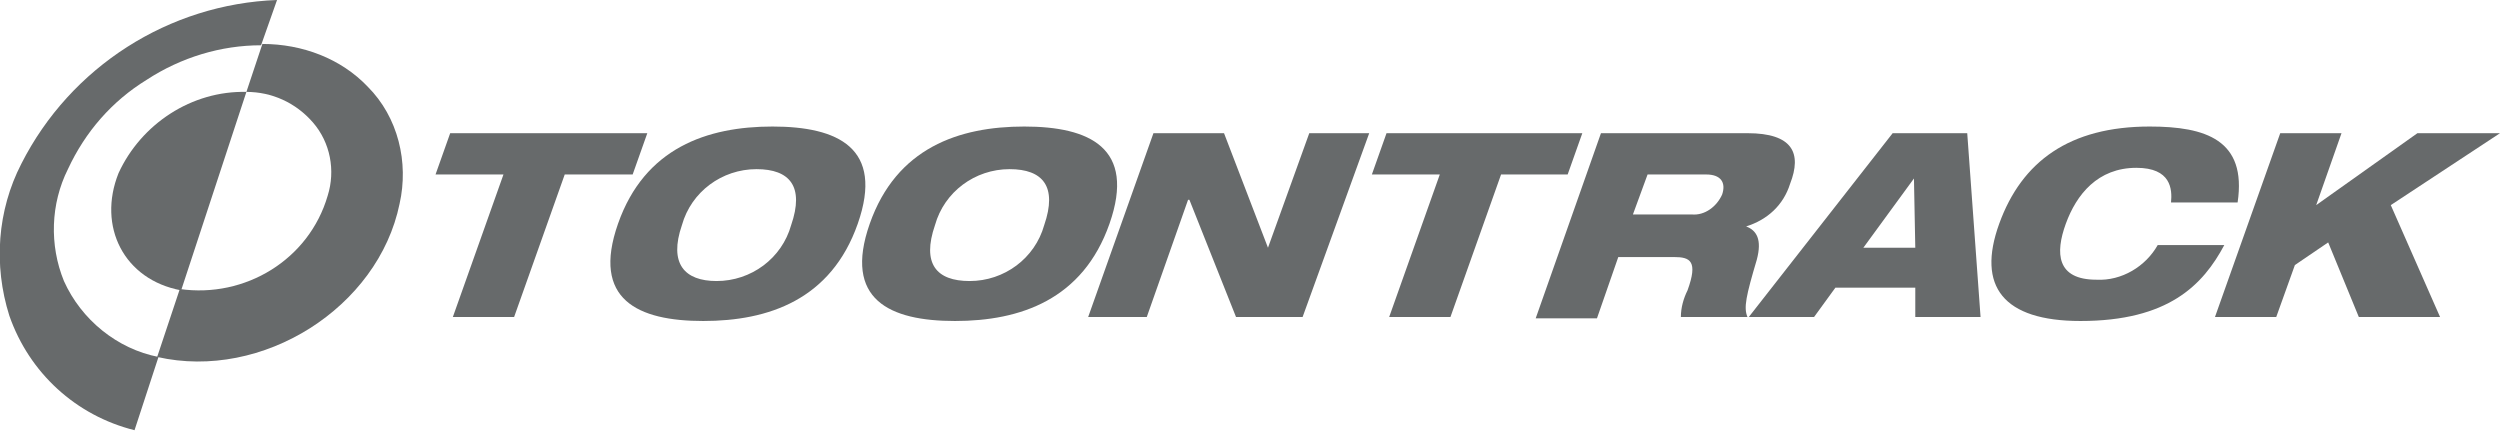
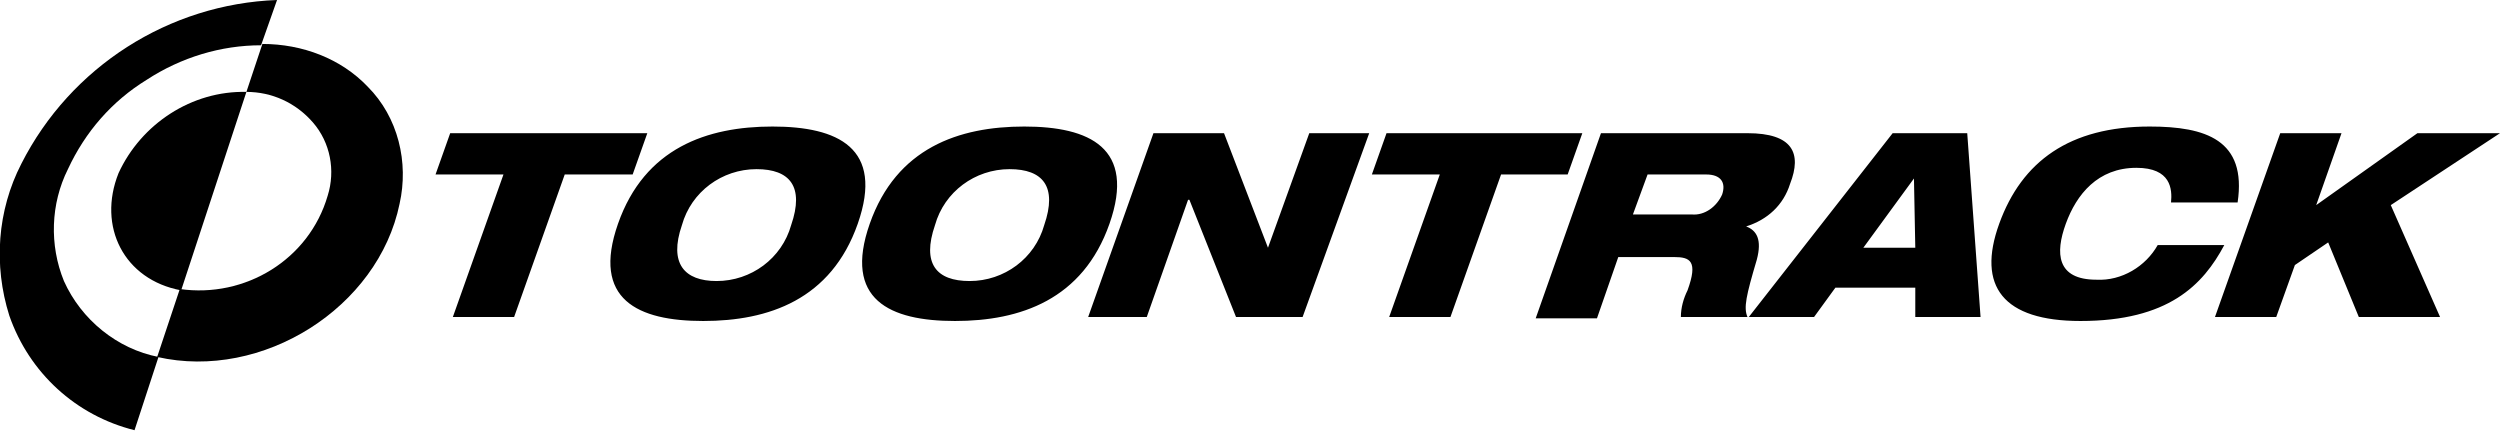
- <svg xmlns="http://www.w3.org/2000/svg" version="1.1" id="SVG" x="0px" y="0px" viewBox="0 0 187.7 32.3" style="enable-background:new 0 0 187.7 32.3;" xml:space="preserve">
-   <style type="text/css">
- 	.st0{fill:#676A6B;}
- </style>
-   <path class="st0" d="M11.9,26.8c-3.1-0.6-5.8-2.8-7.1-5.7l0,0c-1.1-2.7-1-5.8,0.3-8.4l0,0c1.3-2.8,3.3-5.1,5.9-6.7l0,0  c2.6-1.7,5.6-2.6,8.6-2.6l0,0L20.8,0l0,0C12.7,0.3,5.3,5,1.6,12.3l0,0c-1.8,3.5-2.1,7.6-0.9,11.4l0,0c1.5,4.3,5,7.5,9.4,8.6l0,0  L11.9,26.8z" />
-   <path class="st0" d="M19.7,3.3l-1.2,3.6l0,0c1.9,0,3.7,0.8,5,2.3l0,0c1.3,1.5,1.7,3.6,1.1,5.5l0,0c-1.4,4.8-6.2,7.7-11.1,7l0,0  l-1.7,5.1l0,0c7.9,1.8,16.6-3.7,18.2-11.5l0,0c0.7-3.1-0.1-6.5-2.4-8.8l0,0C25.6,4.4,22.7,3.3,19.7,3.3L19.7,3.3z" />
-   <path class="st0" d="M18.5,6.9c-4.1-0.1-7.9,2.4-9.6,6.1l0,0C7.3,17,9.3,21,13.6,21.8l0,0L18.5,6.9z" />
-   <polygon class="st0" points="33.8,10 48.6,10 47.5,13.1 42.4,13.1 38.6,23.8 34,23.8 37.8,13.1 32.7,13.1 33.8,10 " />
-   <path class="st0" d="M58,9.5c4.9,0,8.4,1.6,6.4,7.3s-6.7,7.3-11.6,7.3s-8.4-1.6-6.4-7.3S53.1,9.5,58,9.5z M53.8,21.1  c2.6,0,4.9-1.7,5.6-4.2c1-2.9-0.1-4.2-2.6-4.2c-2.6,0-4.9,1.7-5.6,4.2C50.2,19.8,51.4,21.1,53.8,21.1z" />
-   <path class="st0" d="M76.9,9.5c4.9,0,8.4,1.6,6.4,7.3s-6.7,7.3-11.6,7.3s-8.4-1.6-6.4-7.3S72,9.5,76.9,9.5z M72.8,21.1  c2.6,0,4.9-1.7,5.6-4.2c1-2.9-0.1-4.2-2.6-4.2c-2.6,0-4.9,1.7-5.6,4.2C69.2,19.8,70.3,21.1,72.8,21.1z" />
-   <polygon class="st0" points="86.6,10 91.9,10 95.2,18.6 95.2,18.6 98.3,10 102.8,10 97.8,23.8 92.8,23.8 89.3,15 89.2,15 86.1,23.8   81.7,23.8 86.6,10 " />
-   <polygon class="st0" points="104.1,10 118.8,10 117.7,13.1 112.7,13.1 108.9,23.8 104.3,23.8 108.1,13.1 103,13.1 104.1,10 " />
-   <path class="st0" d="M120.2,10h11c3.4,0,4.1,1.5,3.2,3.8c-0.5,1.6-1.7,2.7-3.3,3.2l0,0c0.8,0.3,1.2,1,0.8,2.5  c-0.8,2.7-1,3.6-0.7,4.3h-5c0-0.7,0.2-1.4,0.5-2c0.8-2.2,0.2-2.5-1-2.5h-4.2l-1.6,4.6h-4.6L120.2,10L120.2,10z M122.6,16.1h4.4  c1,0.1,1.9-0.6,2.3-1.5c0.3-0.9-0.1-1.5-1.2-1.5h-4.4L122.6,16.1L122.6,16.1z" />
-   <path class="st0" d="M142.1,10h5.6l1,13.8h-4.9v-2.2h-6l-1.6,2.2h-4.9L142.1,10L142.1,10z M143.7,13.4L143.7,13.4l-3.8,5.2h3.9  L143.7,13.4L143.7,13.4z" />
-   <path class="st0" d="M167,18.4c-1.6,3-4.2,5.7-10.8,5.7c-5.8,0-7.8-2.6-6.1-7.3s5.3-7.3,11.3-7.3c4.2,0,7.3,1,6.6,5.7H163  c0.1-1,0-2.6-2.6-2.6c-2.9,0-4.5,2-5.3,4.2s-0.7,4.2,2.3,4.2c1.9,0.1,3.7-1,4.6-2.6H167z" />
-   <polygon class="st0" points="171.2,10 175.8,10 173.9,15.4 181.5,10 187.7,10 179.5,15.4 183.2,23.8 177.1,23.8 174.8,18.2   172.3,19.9 170.9,23.8 166.3,23.8 171.2,10 " />
+ <svg xmlns="http://www.w3.org/2000/svg" id="SVG" viewBox="0 0 187.7 32.3">
+   <path fill="#000" d="M11.9 26.8c-3.1-.6-5.8-2.8-7.1-5.7-1.1-2.7-1-5.8.3-8.4C6.4 9.9 8.4 7.6 11 6c2.6-1.7 5.6-2.6 8.6-2.6L20.8 0C12.7.3 5.3 5 1.6 12.3-.2 15.8-.5 19.9.7 23.7c1.5 4.3 5 7.5 9.4 8.6l1.8-5.5z" />
+   <path fill="#000" d="M19.7 3.3l-1.2 3.6c1.9 0 3.7.8 5 2.3 1.3 1.5 1.7 3.6 1.1 5.5-1.4 4.8-6.2 7.7-11.1 7l-1.7 5.1c7.9 1.8 16.6-3.7 18.2-11.5.7-3.1-.1-6.5-2.4-8.8-2-2.1-4.9-3.2-7.9-3.2z" />
+   <path fill="#000" d="M18.5 6.9c-4.1-.1-7.9 2.4-9.6 6.1-1.6 4 .4 8 4.7 8.8l4.9-14.9zM33.8 10h14.8l-1.1 3.1h-5.1l-3.8 10.7H34l3.8-10.7h-5.1l1.1-3.1zM58 9.5c4.9 0 8.4 1.6 6.4 7.3s-6.7 7.3-11.6 7.3-8.4-1.6-6.4-7.3S53.1 9.5 58 9.5zm-4.2 11.6c2.6 0 4.9-1.7 5.6-4.2 1-2.9-.1-4.2-2.6-4.2-2.6 0-4.9 1.7-5.6 4.2-1 2.9.2 4.2 2.6 4.2zM76.9 9.5c4.9 0 8.4 1.6 6.4 7.3s-6.7 7.3-11.6 7.3-8.4-1.6-6.4-7.3S72 9.5 76.9 9.5zm-4.1 11.6c2.6 0 4.9-1.7 5.6-4.2 1-2.9-.1-4.2-2.6-4.2-2.6 0-4.9 1.7-5.6 4.2-1 2.9.1 4.2 2.6 4.2zM86.6 10h5.3l3.3 8.6 3.1-8.6h4.5l-5 13.8h-5L89.3 15h-.1l-3.1 8.8h-4.4L86.6 10zm17.5 0h14.7l-1.1 3.1h-5l-3.8 10.7h-4.6l3.8-10.7H103l1.1-3.1zm16.1 0h11c3.4 0 4.1 1.5 3.2 3.8-.5 1.6-1.7 2.7-3.3 3.2.8.3 1.2 1 .8 2.5-.8 2.7-1 3.6-.7 4.3h-5c0-.7.2-1.4.5-2 .8-2.2.2-2.5-1-2.5h-4.2l-1.6 4.6h-4.6l4.9-13.9zm2.4 6.1h4.4c1 .1 1.9-.6 2.3-1.5.3-.9-.1-1.5-1.2-1.5h-4.4l-1.1 3zm19.5-6.1h5.6l1 13.8h-4.9v-2.2h-6l-1.6 2.2h-4.9L142.1 10zm1.6 3.4l-3.8 5.2h3.9l-.1-5.2zm23.3 5c-1.6 3-4.2 5.7-10.8 5.7-5.8 0-7.8-2.6-6.1-7.3s5.3-7.3 11.3-7.3c4.2 0 7.3 1 6.6 5.7h-5c.1-1 0-2.6-2.6-2.6-2.9 0-4.5 2-5.3 4.2s-.7 4.2 2.3 4.2c1.9.1 3.7-1 4.6-2.6h5zm4.2-8.4h4.6l-1.9 5.4 7.6-5.4h6.2l-8.2 5.4 3.7 8.4h-6.1l-2.3-5.6-2.5 1.7-1.4 3.9h-4.6l4.9-13.8z" />
</svg>
